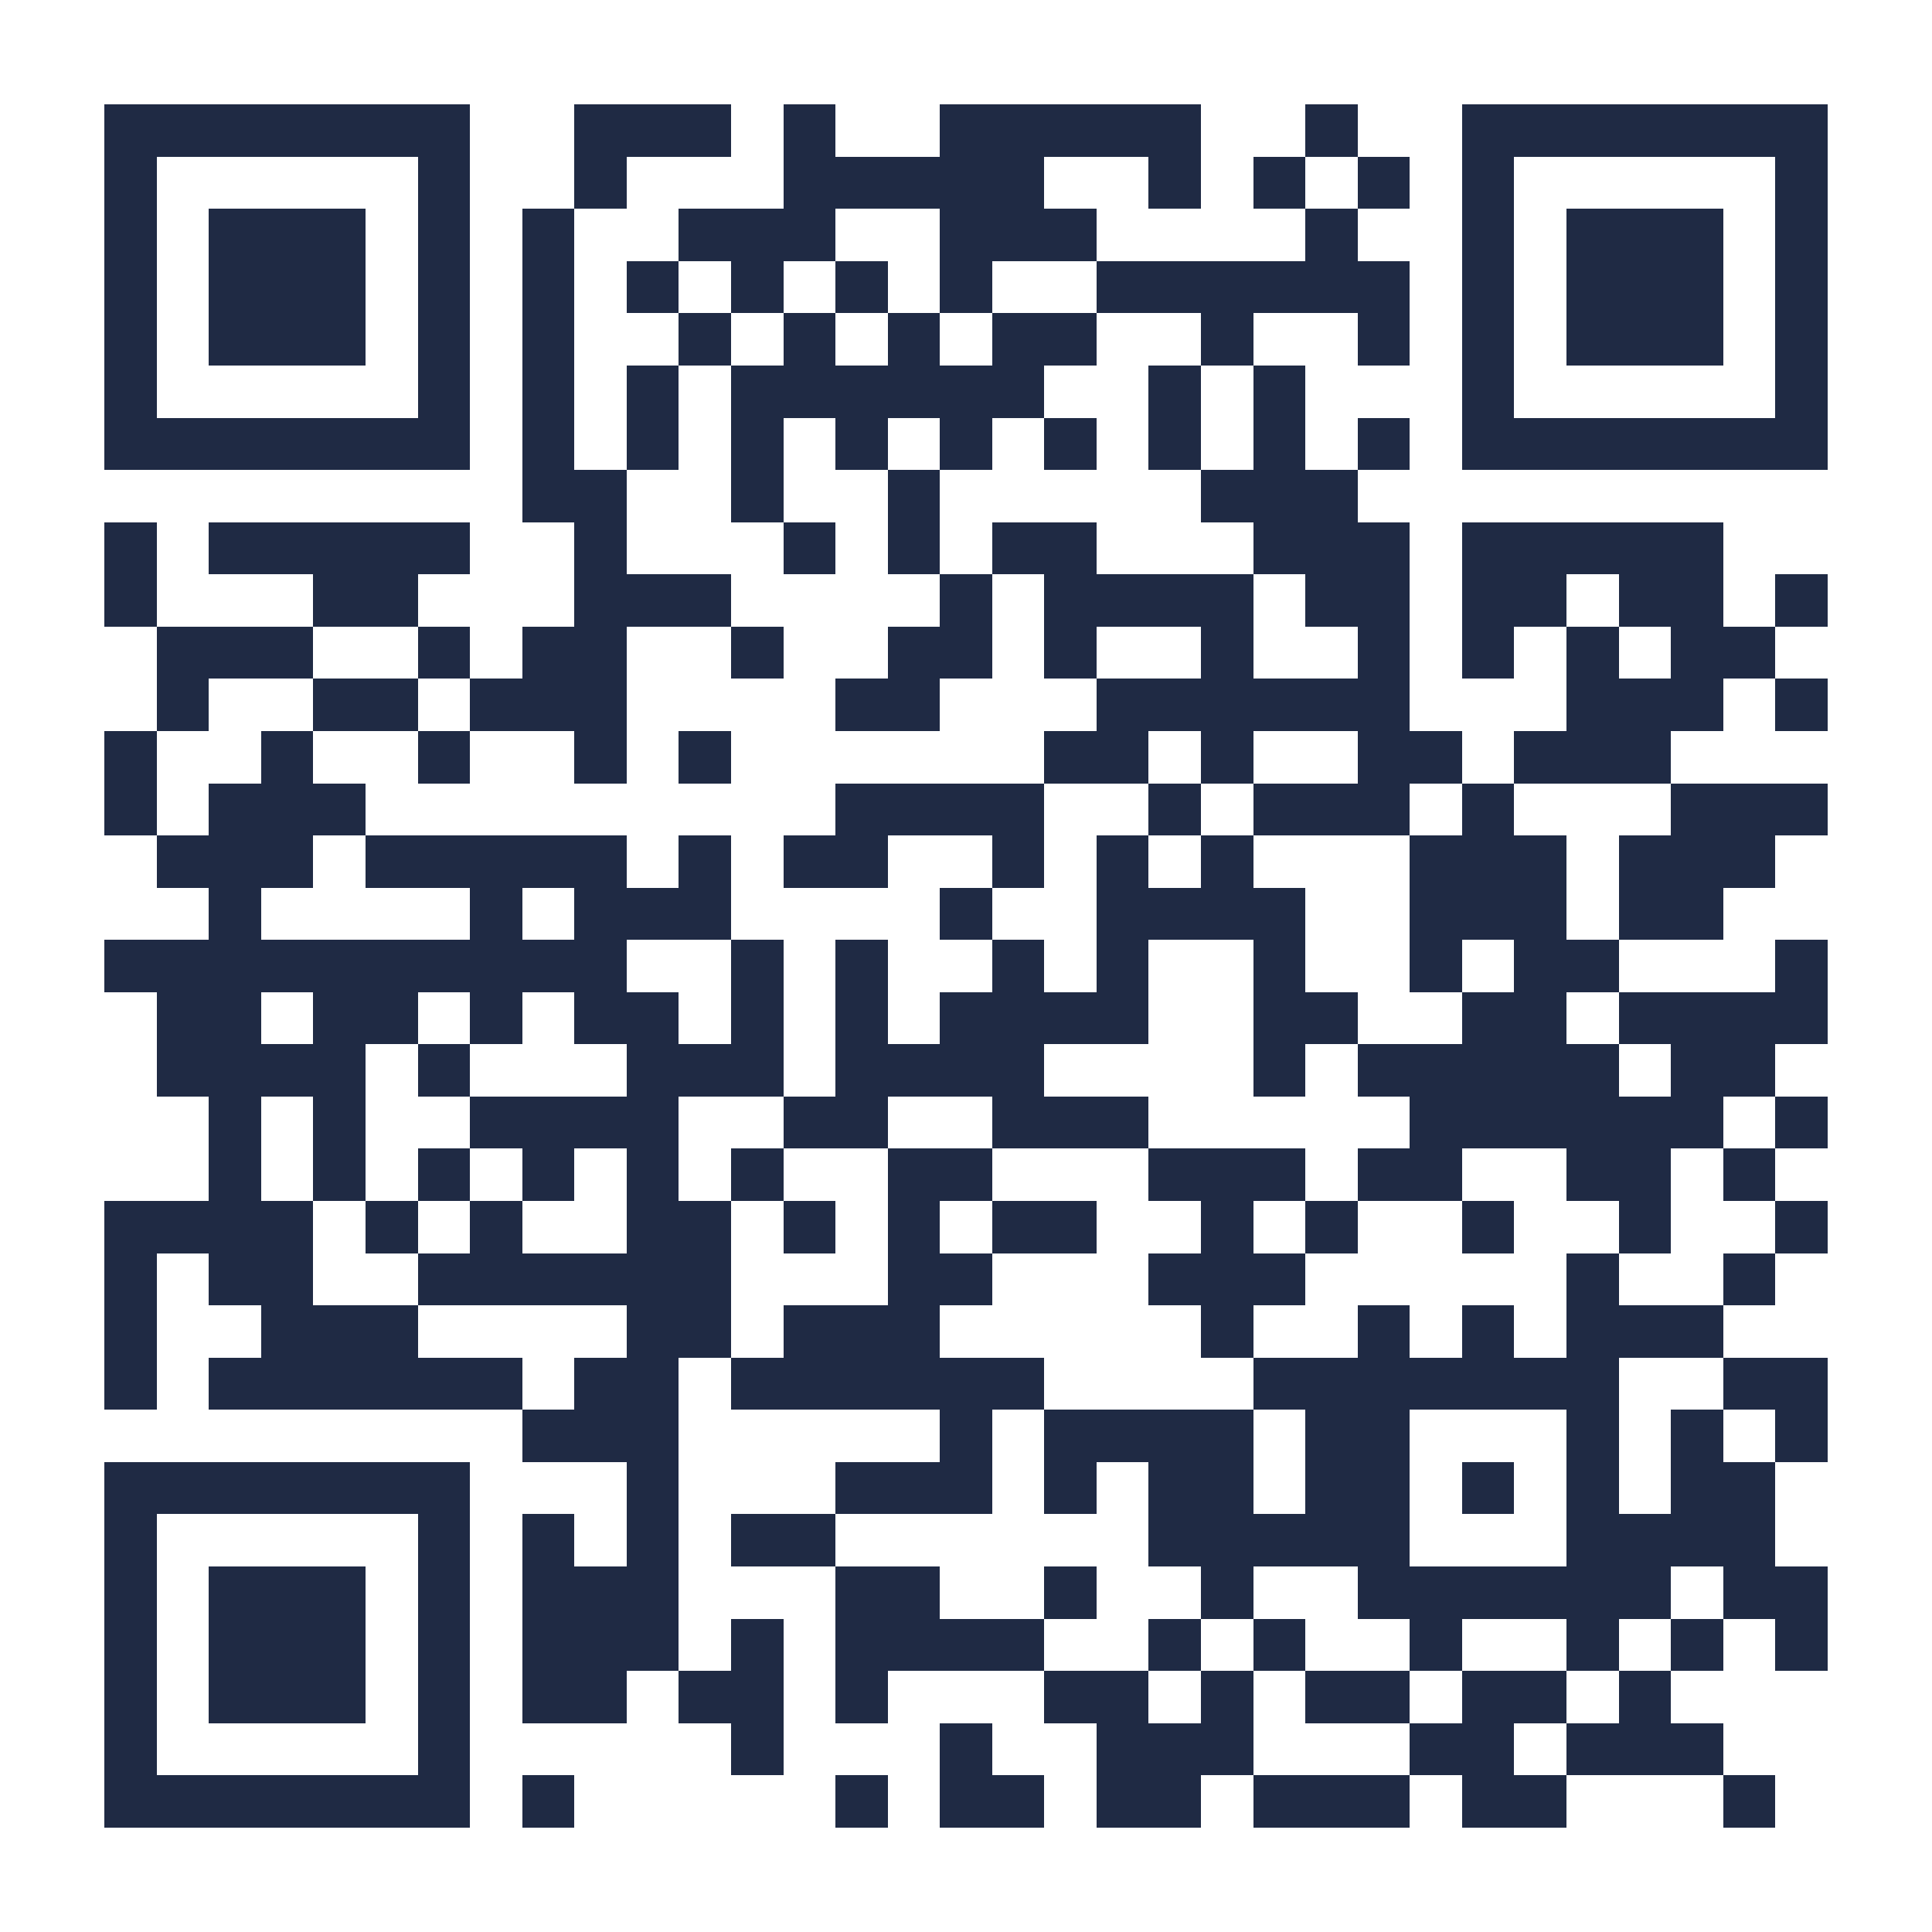
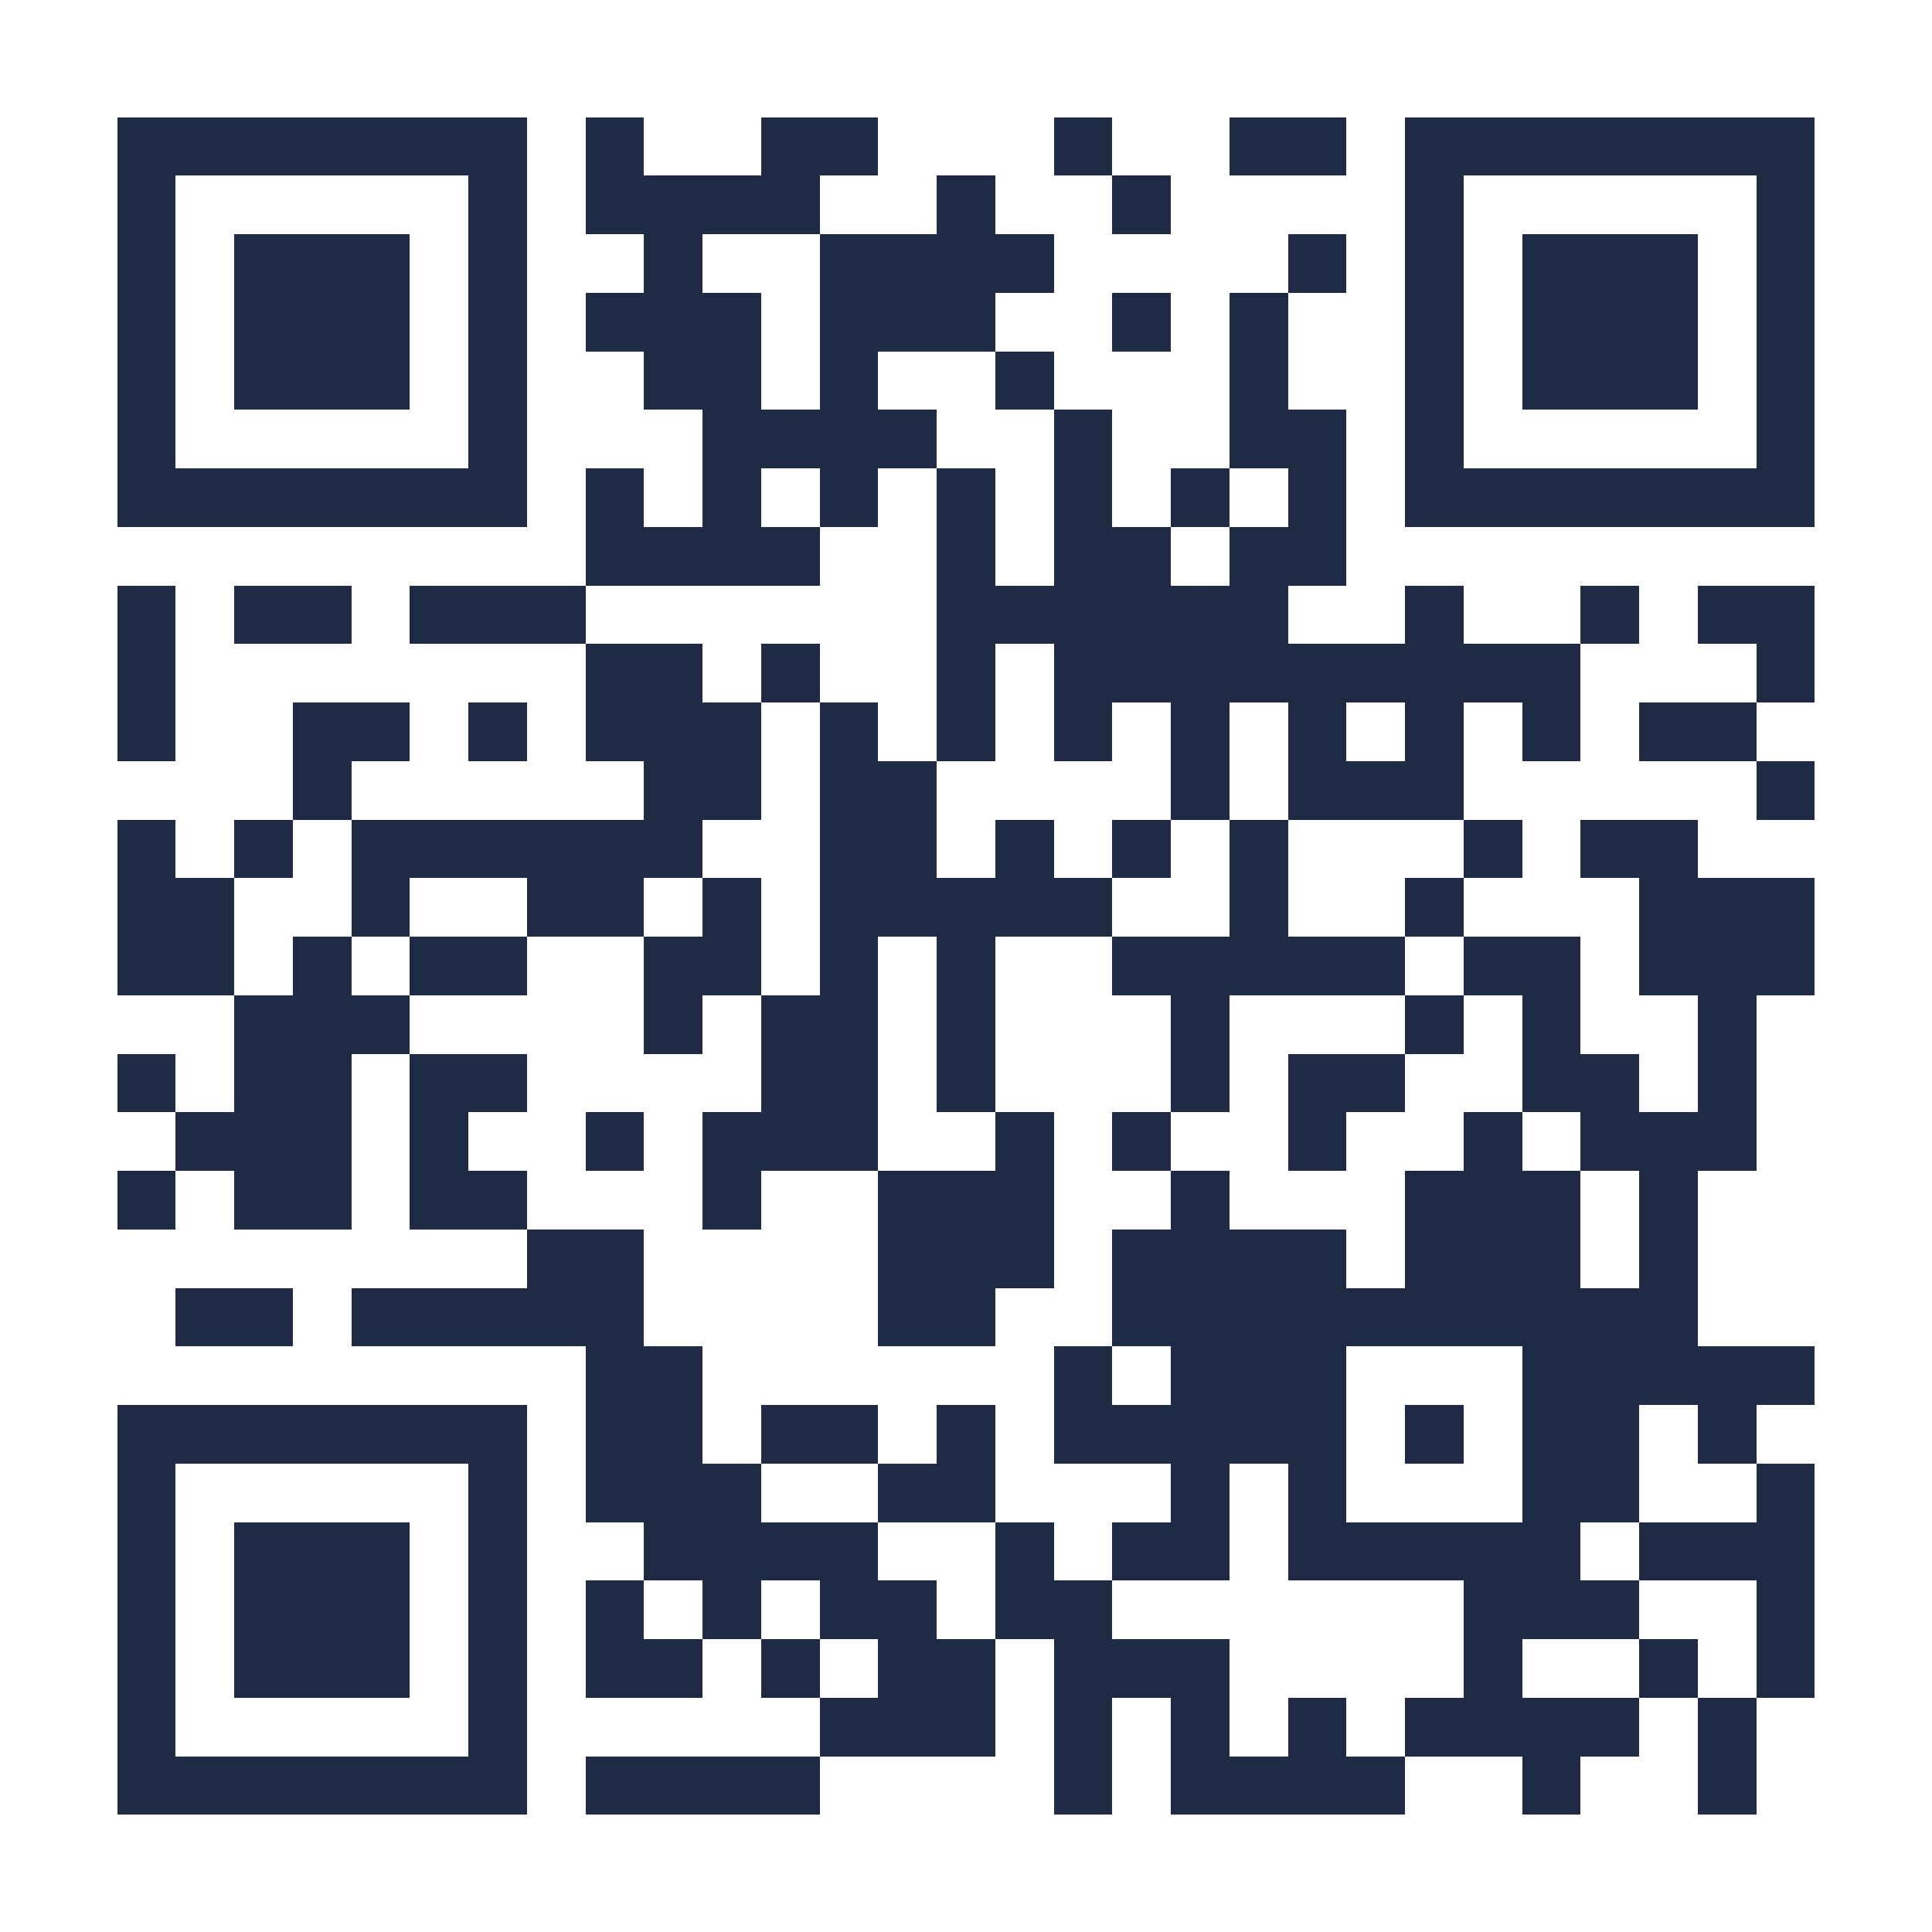
- <svg xmlns="http://www.w3.org/2000/svg" viewBox="0 0 37 37" shape-rendering="crispEdges">
-   <path fill="#ffffff" d="M0 0h37v37H0z" />
-   <path stroke="#1f2a44" d="M2 2.5h7m2 0h3m1 0h1m2 0h5m2 0h1m2 0h7M2 3.5h1m5 0h1m2 0h1m3 0h5m2 0h1m1 0h1m1 0h1m1 0h1m5 0h1M2 4.5h1m1 0h3m1 0h1m1 0h1m2 0h3m2 0h3m4 0h1m2 0h1m1 0h3m1 0h1M2 5.5h1m1 0h3m1 0h1m1 0h1m1 0h1m1 0h1m1 0h1m1 0h1m2 0h6m1 0h1m1 0h3m1 0h1M2 6.5h1m1 0h3m1 0h1m1 0h1m2 0h1m1 0h1m1 0h1m1 0h2m2 0h1m2 0h1m1 0h1m1 0h3m1 0h1M2 7.5h1m5 0h1m1 0h1m1 0h1m1 0h6m2 0h1m1 0h1m3 0h1m5 0h1M2 8.5h7m1 0h1m1 0h1m1 0h1m1 0h1m1 0h1m1 0h1m1 0h1m1 0h1m1 0h1m1 0h7M10 9.5h2m2 0h1m2 0h1m5 0h3M2 10.5h1m1 0h5m2 0h1m3 0h1m1 0h1m1 0h2m3 0h3m1 0h5M2 11.5h1m3 0h2m3 0h3m4 0h1m1 0h4m1 0h2m1 0h2m1 0h2m1 0h1M3 12.5h3m2 0h1m1 0h2m2 0h1m2 0h2m1 0h1m2 0h1m2 0h1m1 0h1m1 0h1m1 0h2M3 13.5h1m2 0h2m1 0h3m4 0h2m3 0h6m3 0h3m1 0h1M2 14.5h1m2 0h1m2 0h1m2 0h1m1 0h1m6 0h2m1 0h1m2 0h2m1 0h3M2 15.5h1m1 0h3m9 0h4m2 0h1m1 0h3m1 0h1m3 0h3M3 16.5h3m1 0h5m1 0h1m1 0h2m2 0h1m1 0h1m1 0h1m3 0h3m1 0h3M4 17.5h1m4 0h1m1 0h3m4 0h1m2 0h4m2 0h3m1 0h2M2 18.5h10m2 0h1m1 0h1m2 0h1m1 0h1m2 0h1m2 0h1m1 0h2m3 0h1M3 19.5h2m1 0h2m1 0h1m1 0h2m1 0h1m1 0h1m1 0h4m2 0h2m2 0h2m1 0h4M3 20.5h4m1 0h1m3 0h3m1 0h4m4 0h1m1 0h5m1 0h2M4 21.5h1m1 0h1m2 0h4m2 0h2m2 0h3m5 0h6m1 0h1M4 22.5h1m1 0h1m1 0h1m1 0h1m1 0h1m1 0h1m2 0h2m3 0h3m1 0h2m2 0h2m1 0h1M2 23.5h4m1 0h1m1 0h1m2 0h2m1 0h1m1 0h1m1 0h2m2 0h1m1 0h1m2 0h1m2 0h1m2 0h1M2 24.5h1m1 0h2m2 0h6m3 0h2m3 0h3m5 0h1m2 0h1M2 25.5h1m2 0h3m4 0h2m1 0h3m5 0h1m2 0h1m1 0h1m1 0h3M2 26.5h1m1 0h6m1 0h2m1 0h6m4 0h7m2 0h2M10 27.5h3m5 0h1m1 0h4m1 0h2m3 0h1m1 0h1m1 0h1M2 28.5h7m3 0h1m3 0h3m1 0h1m1 0h2m1 0h2m1 0h1m1 0h1m1 0h2M2 29.5h1m5 0h1m1 0h1m1 0h1m1 0h2m6 0h5m3 0h4M2 30.5h1m1 0h3m1 0h1m1 0h3m3 0h2m2 0h1m2 0h1m2 0h6m1 0h2M2 31.5h1m1 0h3m1 0h1m1 0h3m1 0h1m1 0h4m2 0h1m1 0h1m2 0h1m2 0h1m1 0h1m1 0h1M2 32.5h1m1 0h3m1 0h1m1 0h2m1 0h2m1 0h1m3 0h2m1 0h1m1 0h2m1 0h2m1 0h1M2 33.5h1m5 0h1m5 0h1m3 0h1m2 0h3m3 0h2m1 0h3M2 34.5h7m1 0h1m5 0h1m1 0h2m1 0h2m1 0h3m1 0h2m3 0h1" />
+ <svg xmlns="http://www.w3.org/2000/svg" viewBox="0 0 33 33" shape-rendering="crispEdges">
+   <path fill="#ffffff" d="M0 0h33v33H0z" />
+   <path stroke="#1f2a44" d="M2 2.5h7m1 0h1m2 0h2m3 0h1m2 0h2m1 0h7M2 3.5h1m5 0h1m1 0h4m2 0h1m2 0h1m4 0h1m5 0h1M2 4.5h1m1 0h3m1 0h1m2 0h1m2 0h4m4 0h1m1 0h1m1 0h3m1 0h1M2 5.5h1m1 0h3m1 0h1m1 0h3m1 0h3m2 0h1m1 0h1m2 0h1m1 0h3m1 0h1M2 6.5h1m1 0h3m1 0h1m2 0h2m1 0h1m2 0h1m3 0h1m2 0h1m1 0h3m1 0h1M2 7.5h1m5 0h1m3 0h4m2 0h1m2 0h2m1 0h1m5 0h1M2 8.5h7m1 0h1m1 0h1m1 0h1m1 0h1m1 0h1m1 0h1m1 0h1m1 0h7M10 9.5h4m2 0h1m1 0h2m1 0h2M2 10.5h1m1 0h2m1 0h3m6 0h6m2 0h1m2 0h1m1 0h2M2 11.5h1m7 0h2m1 0h1m2 0h1m1 0h9m3 0h1M2 12.5h1m2 0h2m1 0h1m1 0h3m1 0h1m1 0h1m1 0h1m1 0h1m1 0h1m1 0h1m1 0h1m1 0h2M5 13.5h1m5 0h2m1 0h2m4 0h1m1 0h3m5 0h1M2 14.5h1m1 0h1m1 0h6m2 0h2m1 0h1m1 0h1m1 0h1m3 0h1m1 0h2M2 15.5h2m2 0h1m2 0h2m1 0h1m1 0h5m2 0h1m2 0h1m3 0h3M2 16.5h2m1 0h1m1 0h2m2 0h2m1 0h1m1 0h1m2 0h5m1 0h2m1 0h3M4 17.5h3m4 0h1m1 0h2m1 0h1m3 0h1m3 0h1m1 0h1m2 0h1M2 18.5h1m1 0h2m1 0h2m4 0h2m1 0h1m3 0h1m1 0h2m2 0h2m1 0h1M3 19.5h3m1 0h1m2 0h1m1 0h3m2 0h1m1 0h1m2 0h1m2 0h1m1 0h3M2 20.5h1m1 0h2m1 0h2m3 0h1m2 0h3m2 0h1m3 0h3m1 0h1M9 21.5h2m4 0h3m1 0h4m1 0h3m1 0h1M3 22.5h2m1 0h5m4 0h2m2 0h10M10 23.5h2m6 0h1m1 0h3m3 0h5M2 24.5h7m1 0h2m1 0h2m1 0h1m1 0h5m1 0h1m1 0h2m1 0h1M2 25.5h1m5 0h1m1 0h3m2 0h2m3 0h1m1 0h1m3 0h2m2 0h1M2 26.5h1m1 0h3m1 0h1m2 0h4m2 0h1m1 0h2m1 0h5m1 0h3M2 27.5h1m1 0h3m1 0h1m1 0h1m1 0h1m1 0h2m1 0h2m6 0h3m2 0h1M2 28.5h1m1 0h3m1 0h1m1 0h2m1 0h1m1 0h2m1 0h3m4 0h1m2 0h1m1 0h1M2 29.5h1m5 0h1m5 0h3m1 0h1m1 0h1m1 0h1m1 0h4m1 0h1M2 30.5h7m1 0h4m4 0h1m1 0h4m2 0h1m2 0h1" />
</svg>
